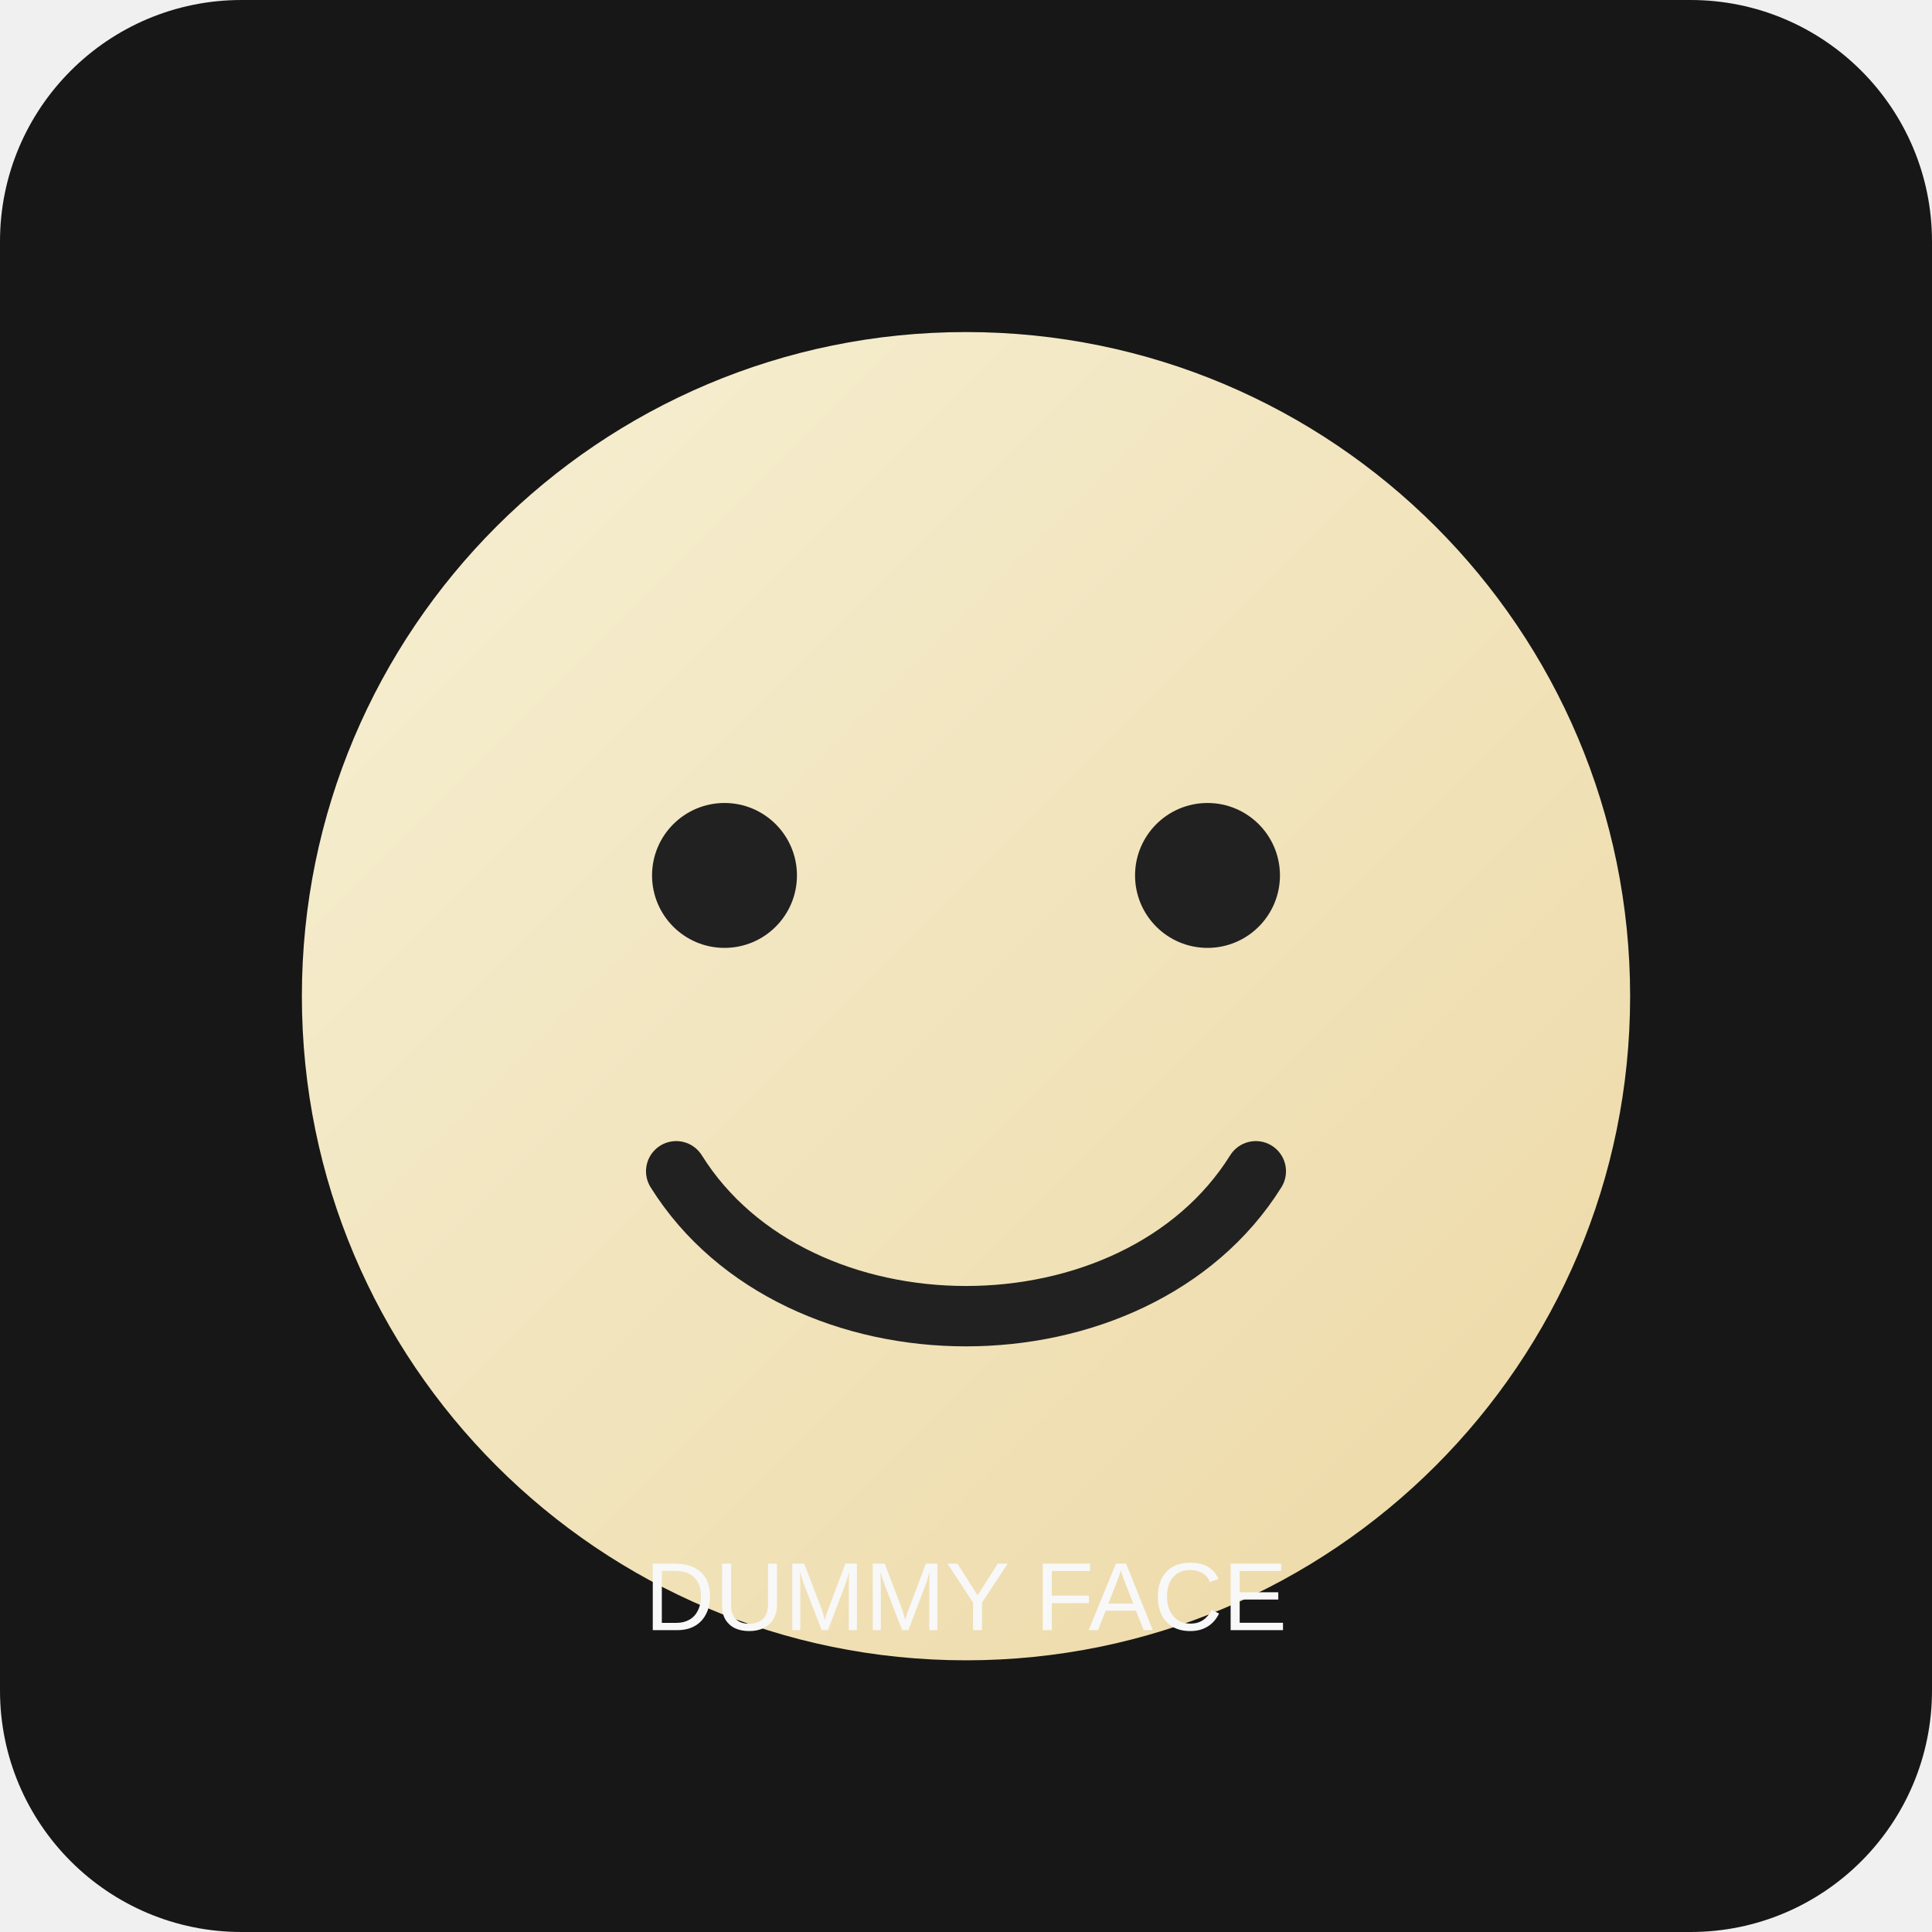
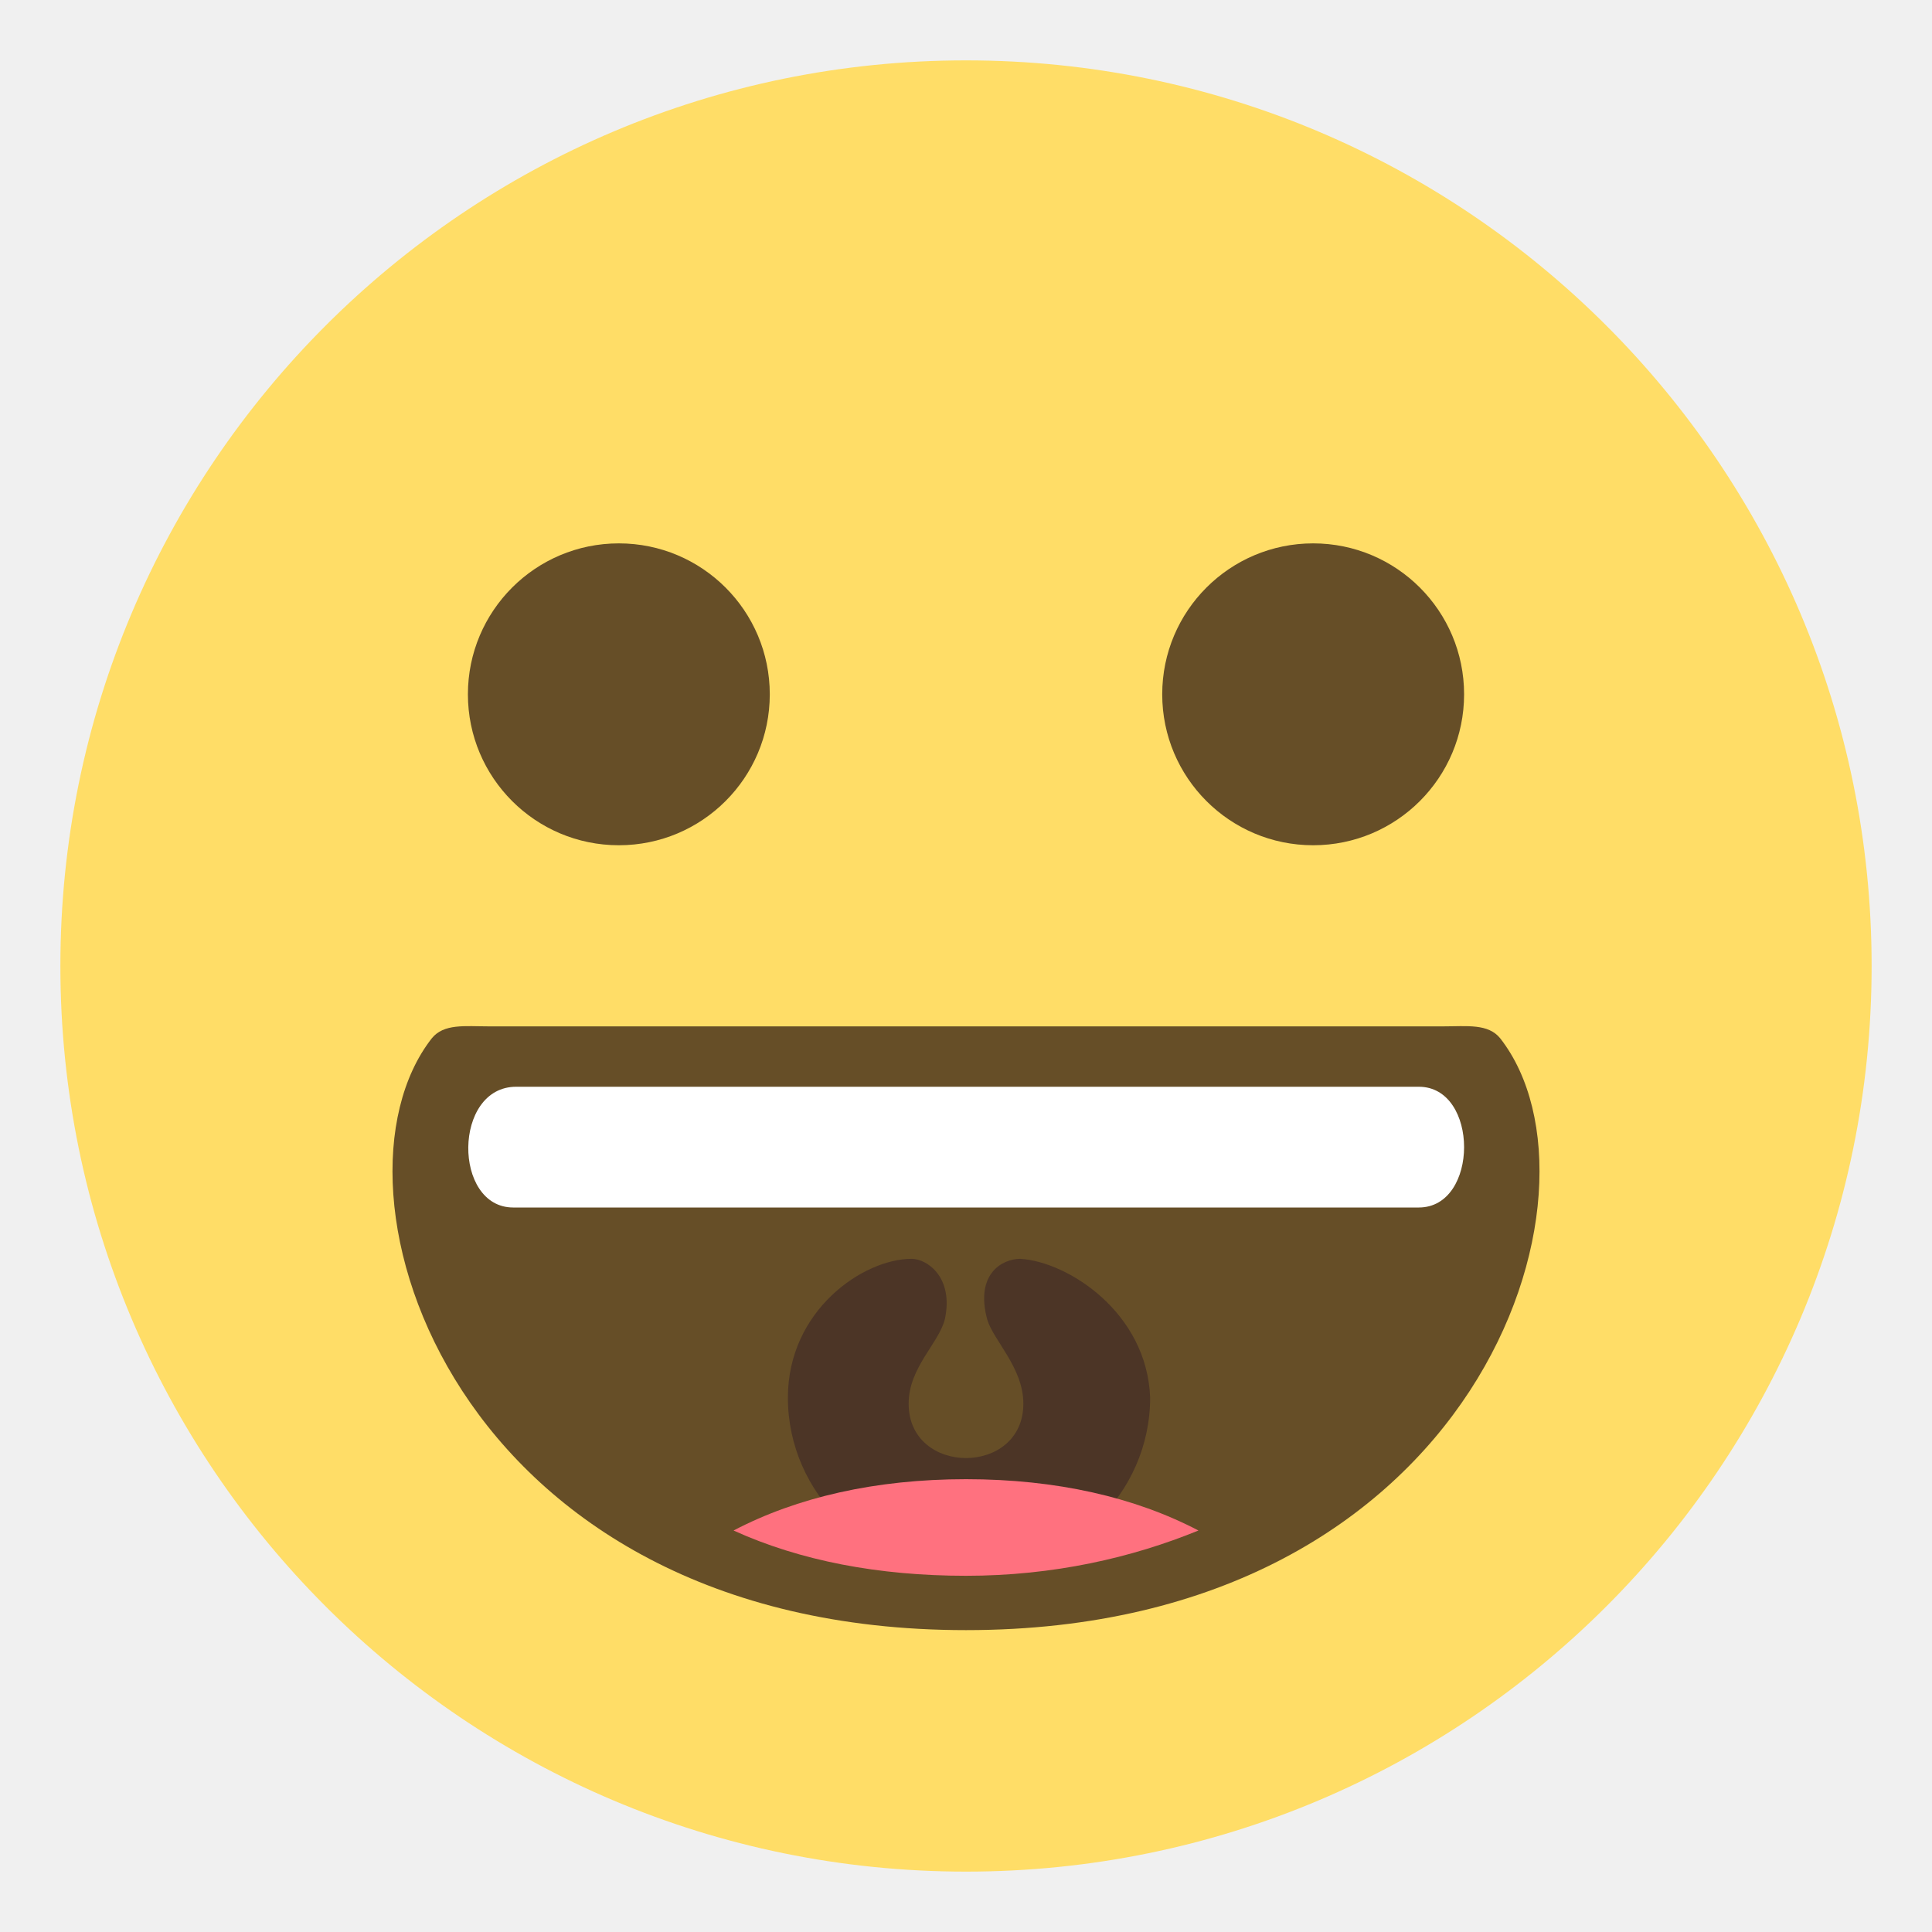
- <svg xmlns="http://www.w3.org/2000/svg" viewBox="0 0 320 320" role="img" aria-labelledby="title desc">
-   <defs>
-     <linearGradient id="bg" x1="0" y1="0" x2="1" y2="1">
-       <stop offset="0%" stop-color="#f6f0d4" />
-       <stop offset="100%" stop-color="#edd8a5" />
-     </linearGradient>
-   </defs>
-   <rect width="320" height="320" rx="40" fill="#171717" />
-   <circle cx="160" cy="165" r="110" fill="url(#bg)" />
-   <circle cx="120" cy="145" r="12" fill="#212121" />
-   <circle cx="200" cy="145" r="12" fill="#212121" />
-   <path d="M112 194 C132 226, 188 226, 208 194" stroke="#212121" stroke-width="10" fill="none" stroke-linecap="round" />
-   <text x="160" y="270" text-anchor="middle" font-family="Arial, sans-serif" font-size="16" fill="#f8f8f8">DUMMY FACE</text>
+ <svg xmlns="http://www.w3.org/2000/svg" width="800px" height="800px" viewBox="0 0 64 64" aria-hidden="true" role="img" class="iconify iconify--emojione" preserveAspectRatio="xMidYMid meet">
+   <circle cx="32" cy="32" r="30" fill="#ffdd67">
+ 
+ </circle>
+   <path d="M49.7 34.4c-.4-.5-1.1-.4-1.9-.4H16.2c-.8 0-1.5-.1-1.9.4C10.4 39.4 15 54 32 54s21.6-14.6 17.7-19.6" fill="#664e27">
+ 
+ </path>
+   <path d="M33.8 41.7c-.6 0-1.5.5-1.1 2c.2.7 1.2 1.6 1.2 2.8c0 2.4-3.8 2.4-3.8 0c0-1.2 1-2 1.2-2.8c.3-1.4-.6-2-1.1-2c-1.6 0-4.1 1.7-4.1 4.6c0 3.2 2.7 5.8 6 5.8s6-2.6 6-5.8c-.1-2.8-2.7-4.5-4.3-4.6" fill="#4c3526">
+ 
+ </path>
+   <path d="M24.3 50.7c2.2 1 4.8 1.5 7.7 1.5c2.9 0 5.5-.6 7.7-1.5C37.6 49.6 35 49 32 49s-5.6.6-7.7 1.7" fill="#ff717f">
+ 
+ </path>
+   <path d="M47 36H17.1c-2.1 0-2.1 4-.1 4h30c2 0 2-4 0-4" fill="#ffffff">
+ 
+ </path>
+   <g fill="#664e27">
+     <circle cx="20.5" cy="23" r="5">
+ 
+ </circle>
+     <circle cx="43.5" cy="23" r="5">
+ 
+ </circle>
+   </g>
</svg>
